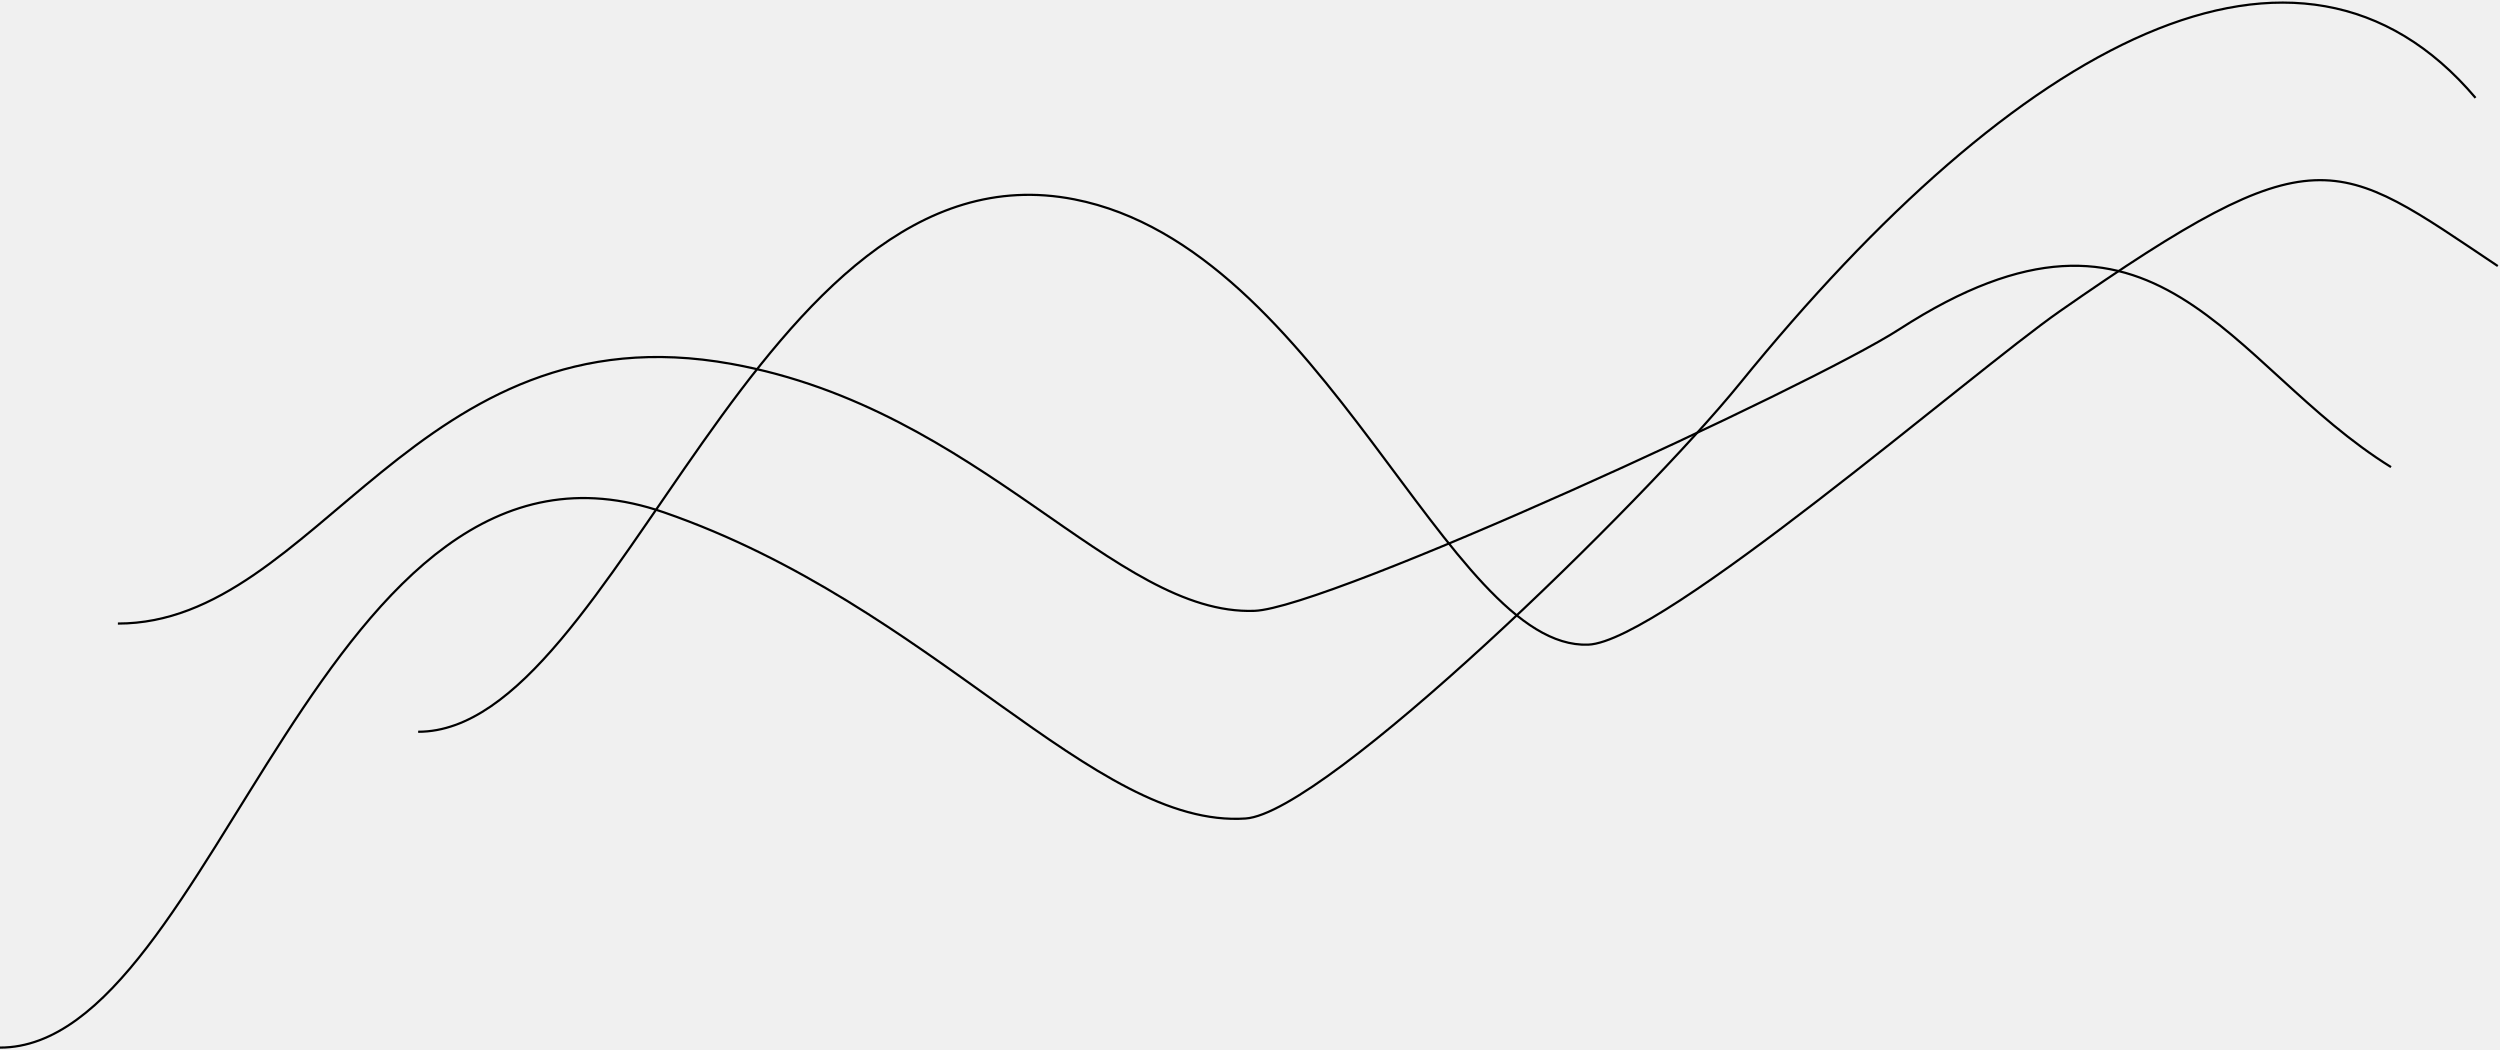
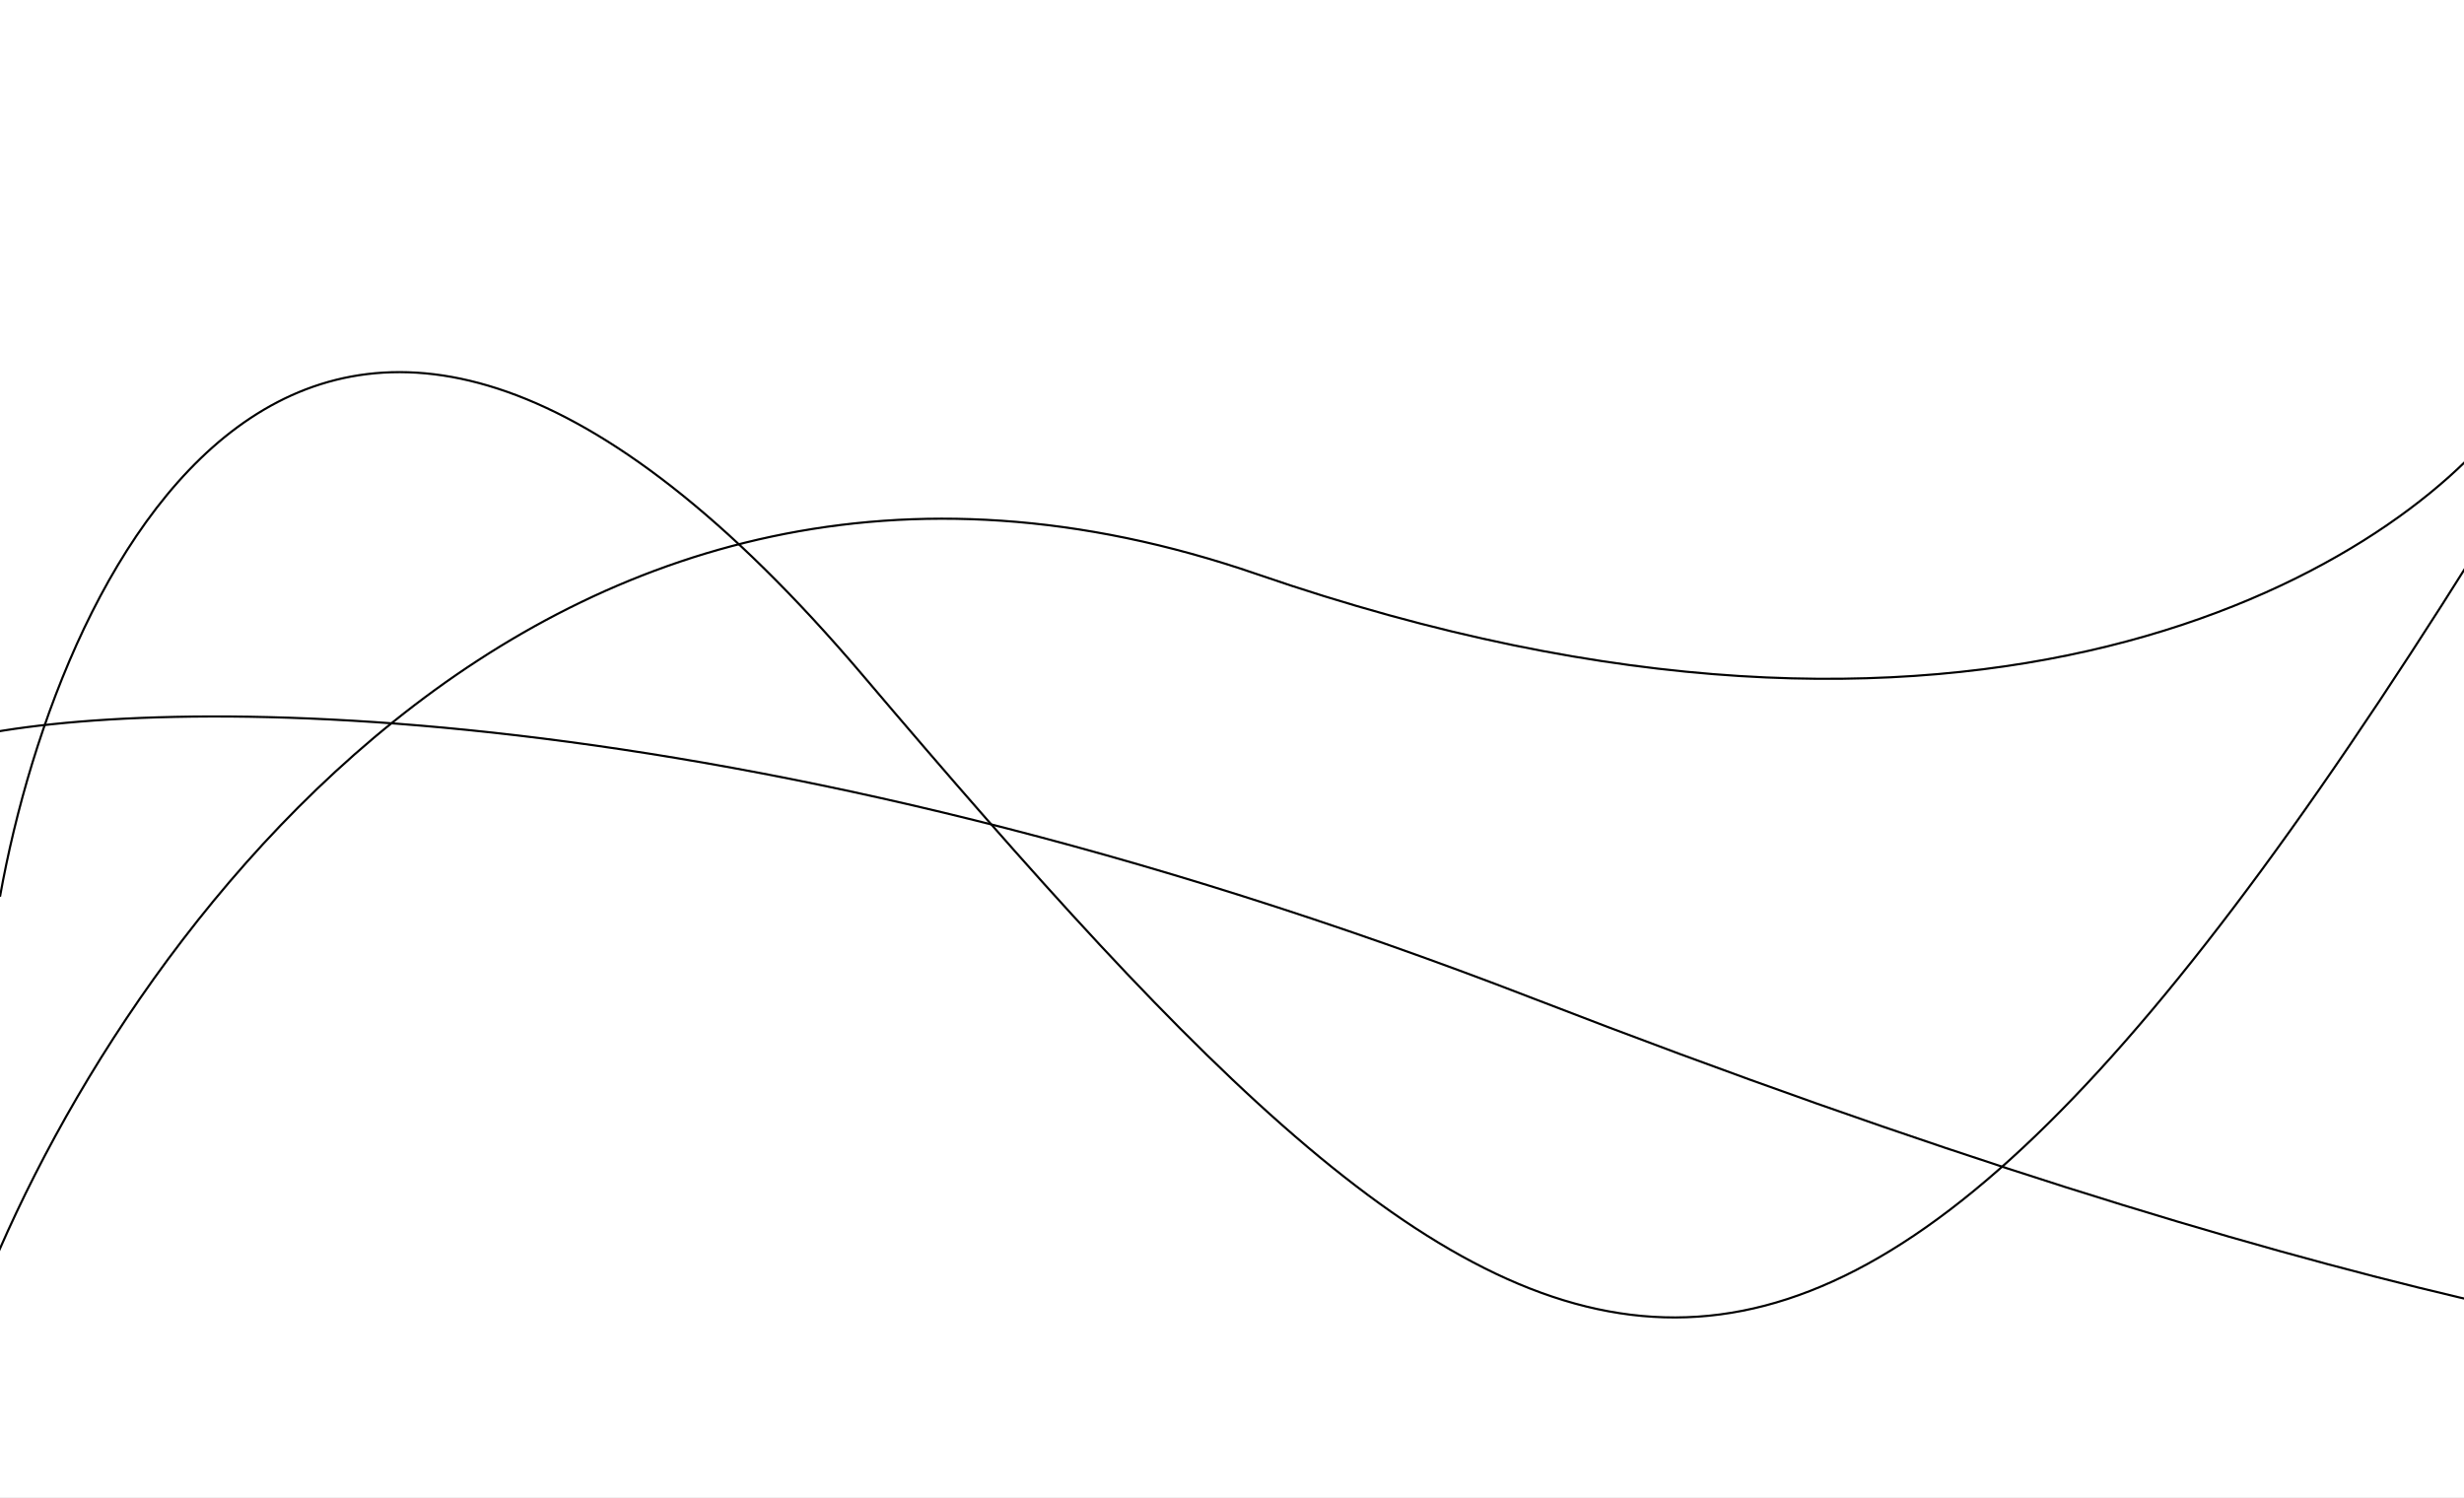
- <svg viewBox="0 0 1124 472" fill="none">
-   <path d="M1113 44C1033.64 -49.707 907.524 18.017 782.049 172.643C738.922 225.789 595.815 365.611 560 368C491.616 372.561 419.932 272.378 298.542 230.369C144.754 177.149 97.351 471 0 471" stroke="black" />
-   <path d="M1123 119.616C1049.62 70.596 1042.12 59.038 926.101 139.925C886.225 167.727 747.186 288.585 714.071 289.835C650.842 292.221 595.28 111.603 483.039 89.628C340.843 61.787 278.013 329 188 329" stroke="black" />
-   <path d="M1075 210C1001.63 164.548 970 73 854 148C814.129 173.779 597.11 273.478 564 274.637C500.779 276.849 441.225 184.013 329 163.637C186.824 137.822 143 280.353 53 280.353" stroke="black" />
+ <svg xmlns="http://www.w3.org/2000/svg" width="1152" height="700" viewBox="0 0 1152 700" fill="none">
+   <g clip-path="url(#clip0)">
+     <rect width="1152" height="700" fill="white" />
+     <path d="M-13 616C47.355 451.889 252.049 152.644 587.987 268.553C923.926 384.463 1117.3 267.147 1172 194" stroke="black" />
+     <path d="M0 419.258C28.553 259.977 149.214 16.293 403.43 315.807C721.2 690.201 842.387 769.02 1172 234.525" stroke="black" />
+     <path d="M-17 345.129C70.915 325.03 340.779 321.24 716.915 466.87C1093.05 612.499 1288.36 638.57 1339 633.402" stroke="black" />
+   </g>
+   <defs>
+     <clipPath id="clip0">
+       <rect width="1152" height="700" fill="white" />
+     </clipPath>
+   </defs>
</svg>
